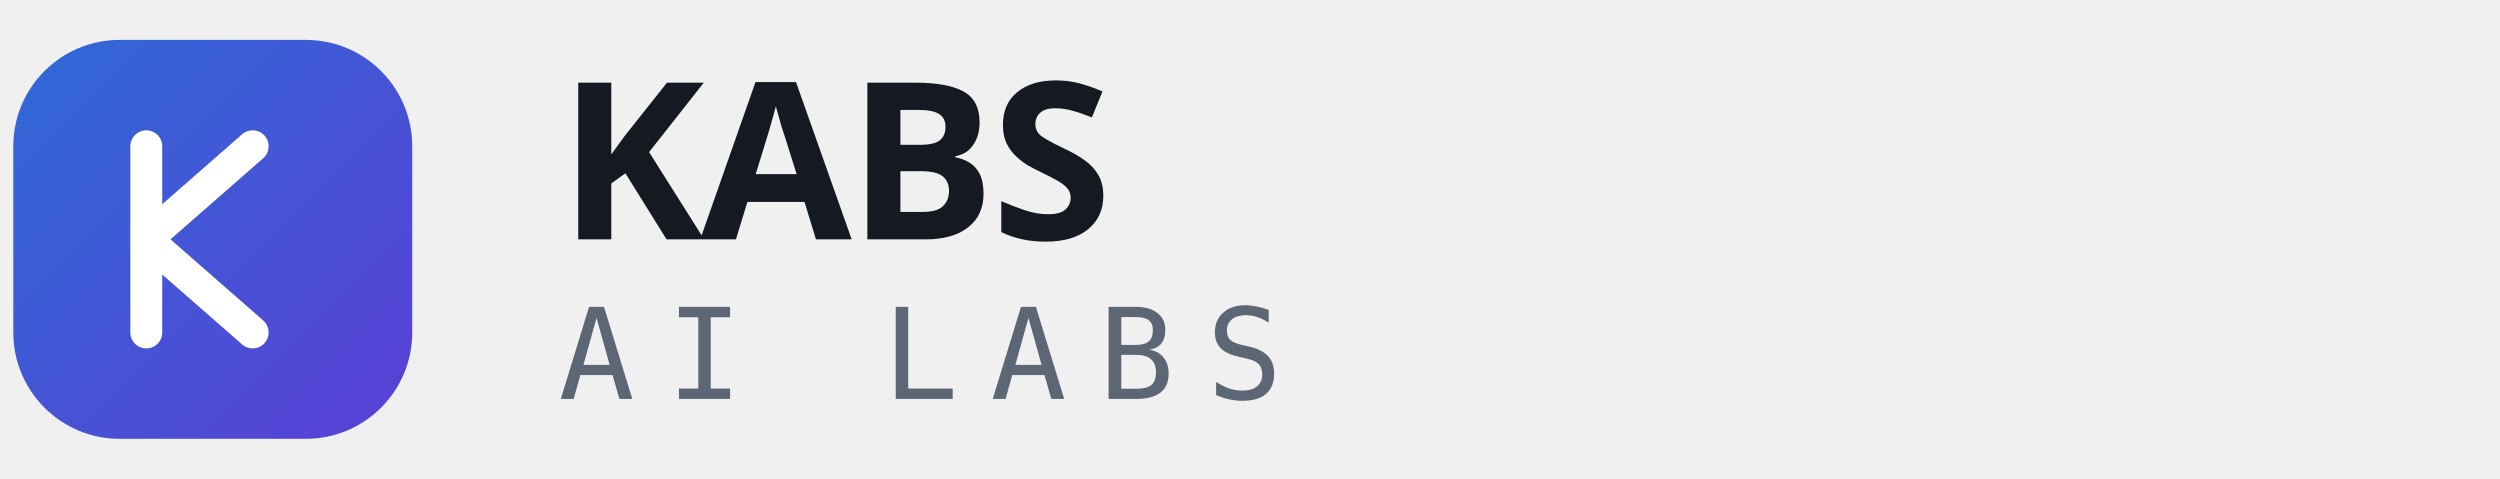
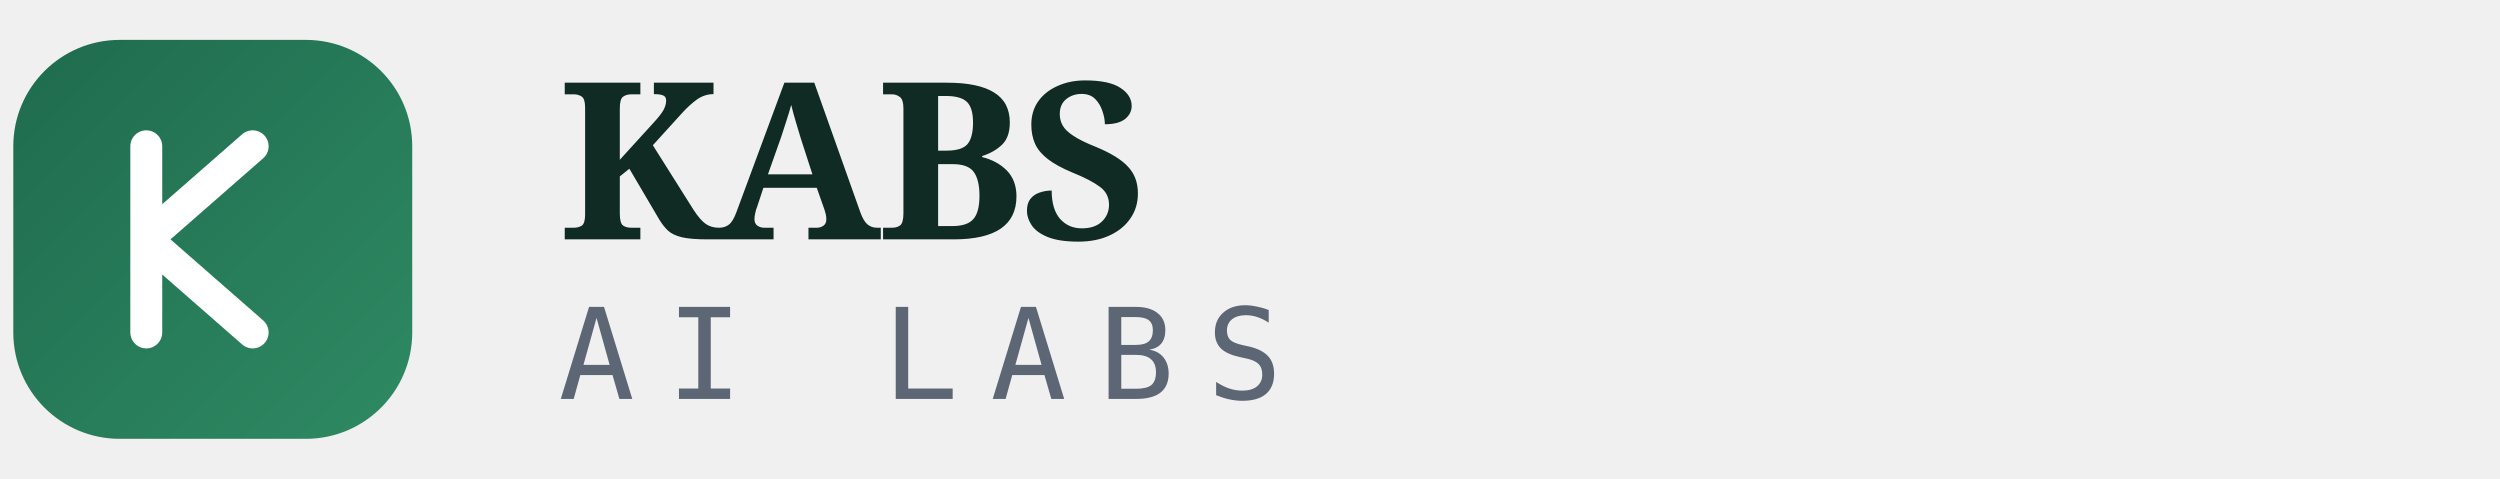
<svg xmlns="http://www.w3.org/2000/svg" viewBox="0 0 188 36" role="img" aria-label="KABS AI LABS">
  <defs>
    <linearGradient id="kg" x1="0" y1="0" x2="1" y2="1">
-       <stop offset="0" stop-color="#2f6ad6" />
-       <stop offset="1" stop-color="#5a3fd6" />
+       <stop offset="0" stop-color="#1F6B4E" />
+       <stop offset="1" stop-color="#2E8A63" />
    </linearGradient>
  </defs>
  <rect x="1" y="3" width="30" height="30" rx="8" fill="url(#kg)" />
  <path d="M11 11v14M11 18l8-7M11 18l8 7" stroke="#fff" stroke-width="2.4" stroke-linecap="round" stroke-linejoin="round" fill="none" />
-   <text x="42" y="18" font-family="Space Grotesk, sans-serif" font-size="16.5" font-weight="700" fill="#141922" letter-spacing="-0.3">KABS</text>
+   <text x="42" y="18" font-family="Fraunces, Georgia, serif" font-size="16.5" font-weight="700" fill="#0F2B24" letter-spacing="-0.3">KABS</text>
  <text x="42" y="30" font-family="JetBrains Mono, monospace" font-size="9.5" fill="#5c6675" letter-spacing="2.4">AI LABS</text>
</svg>
